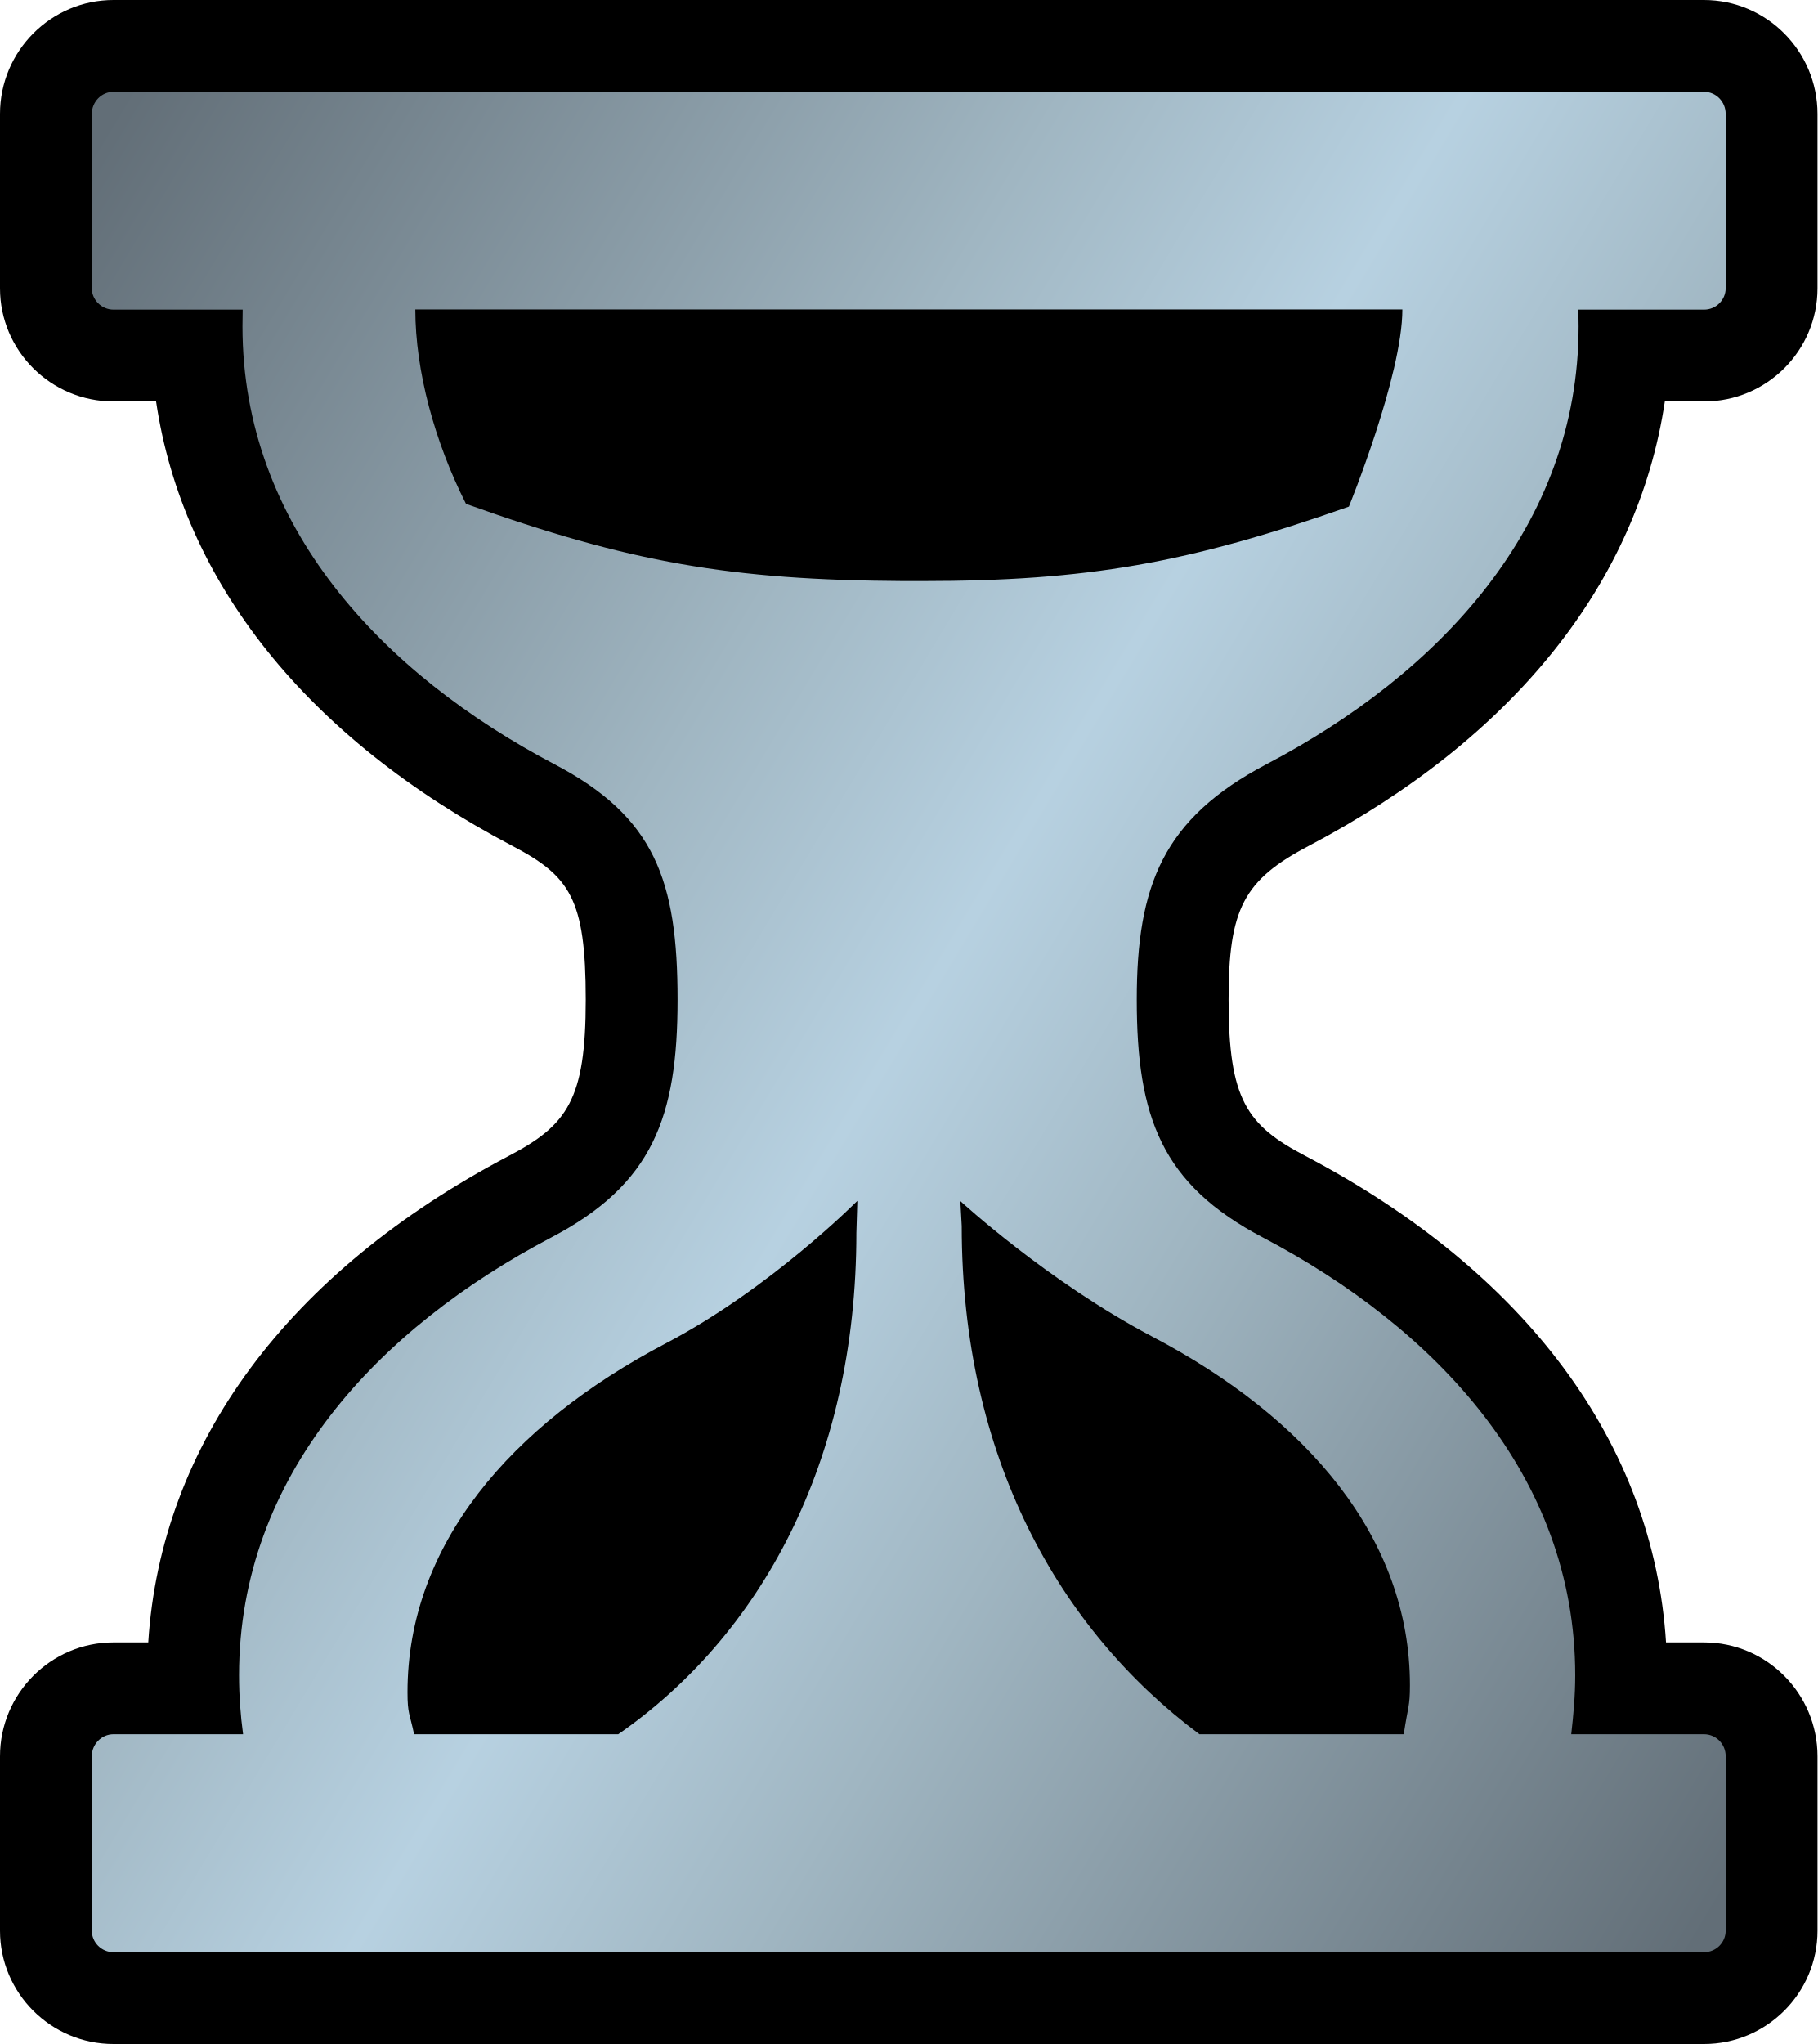
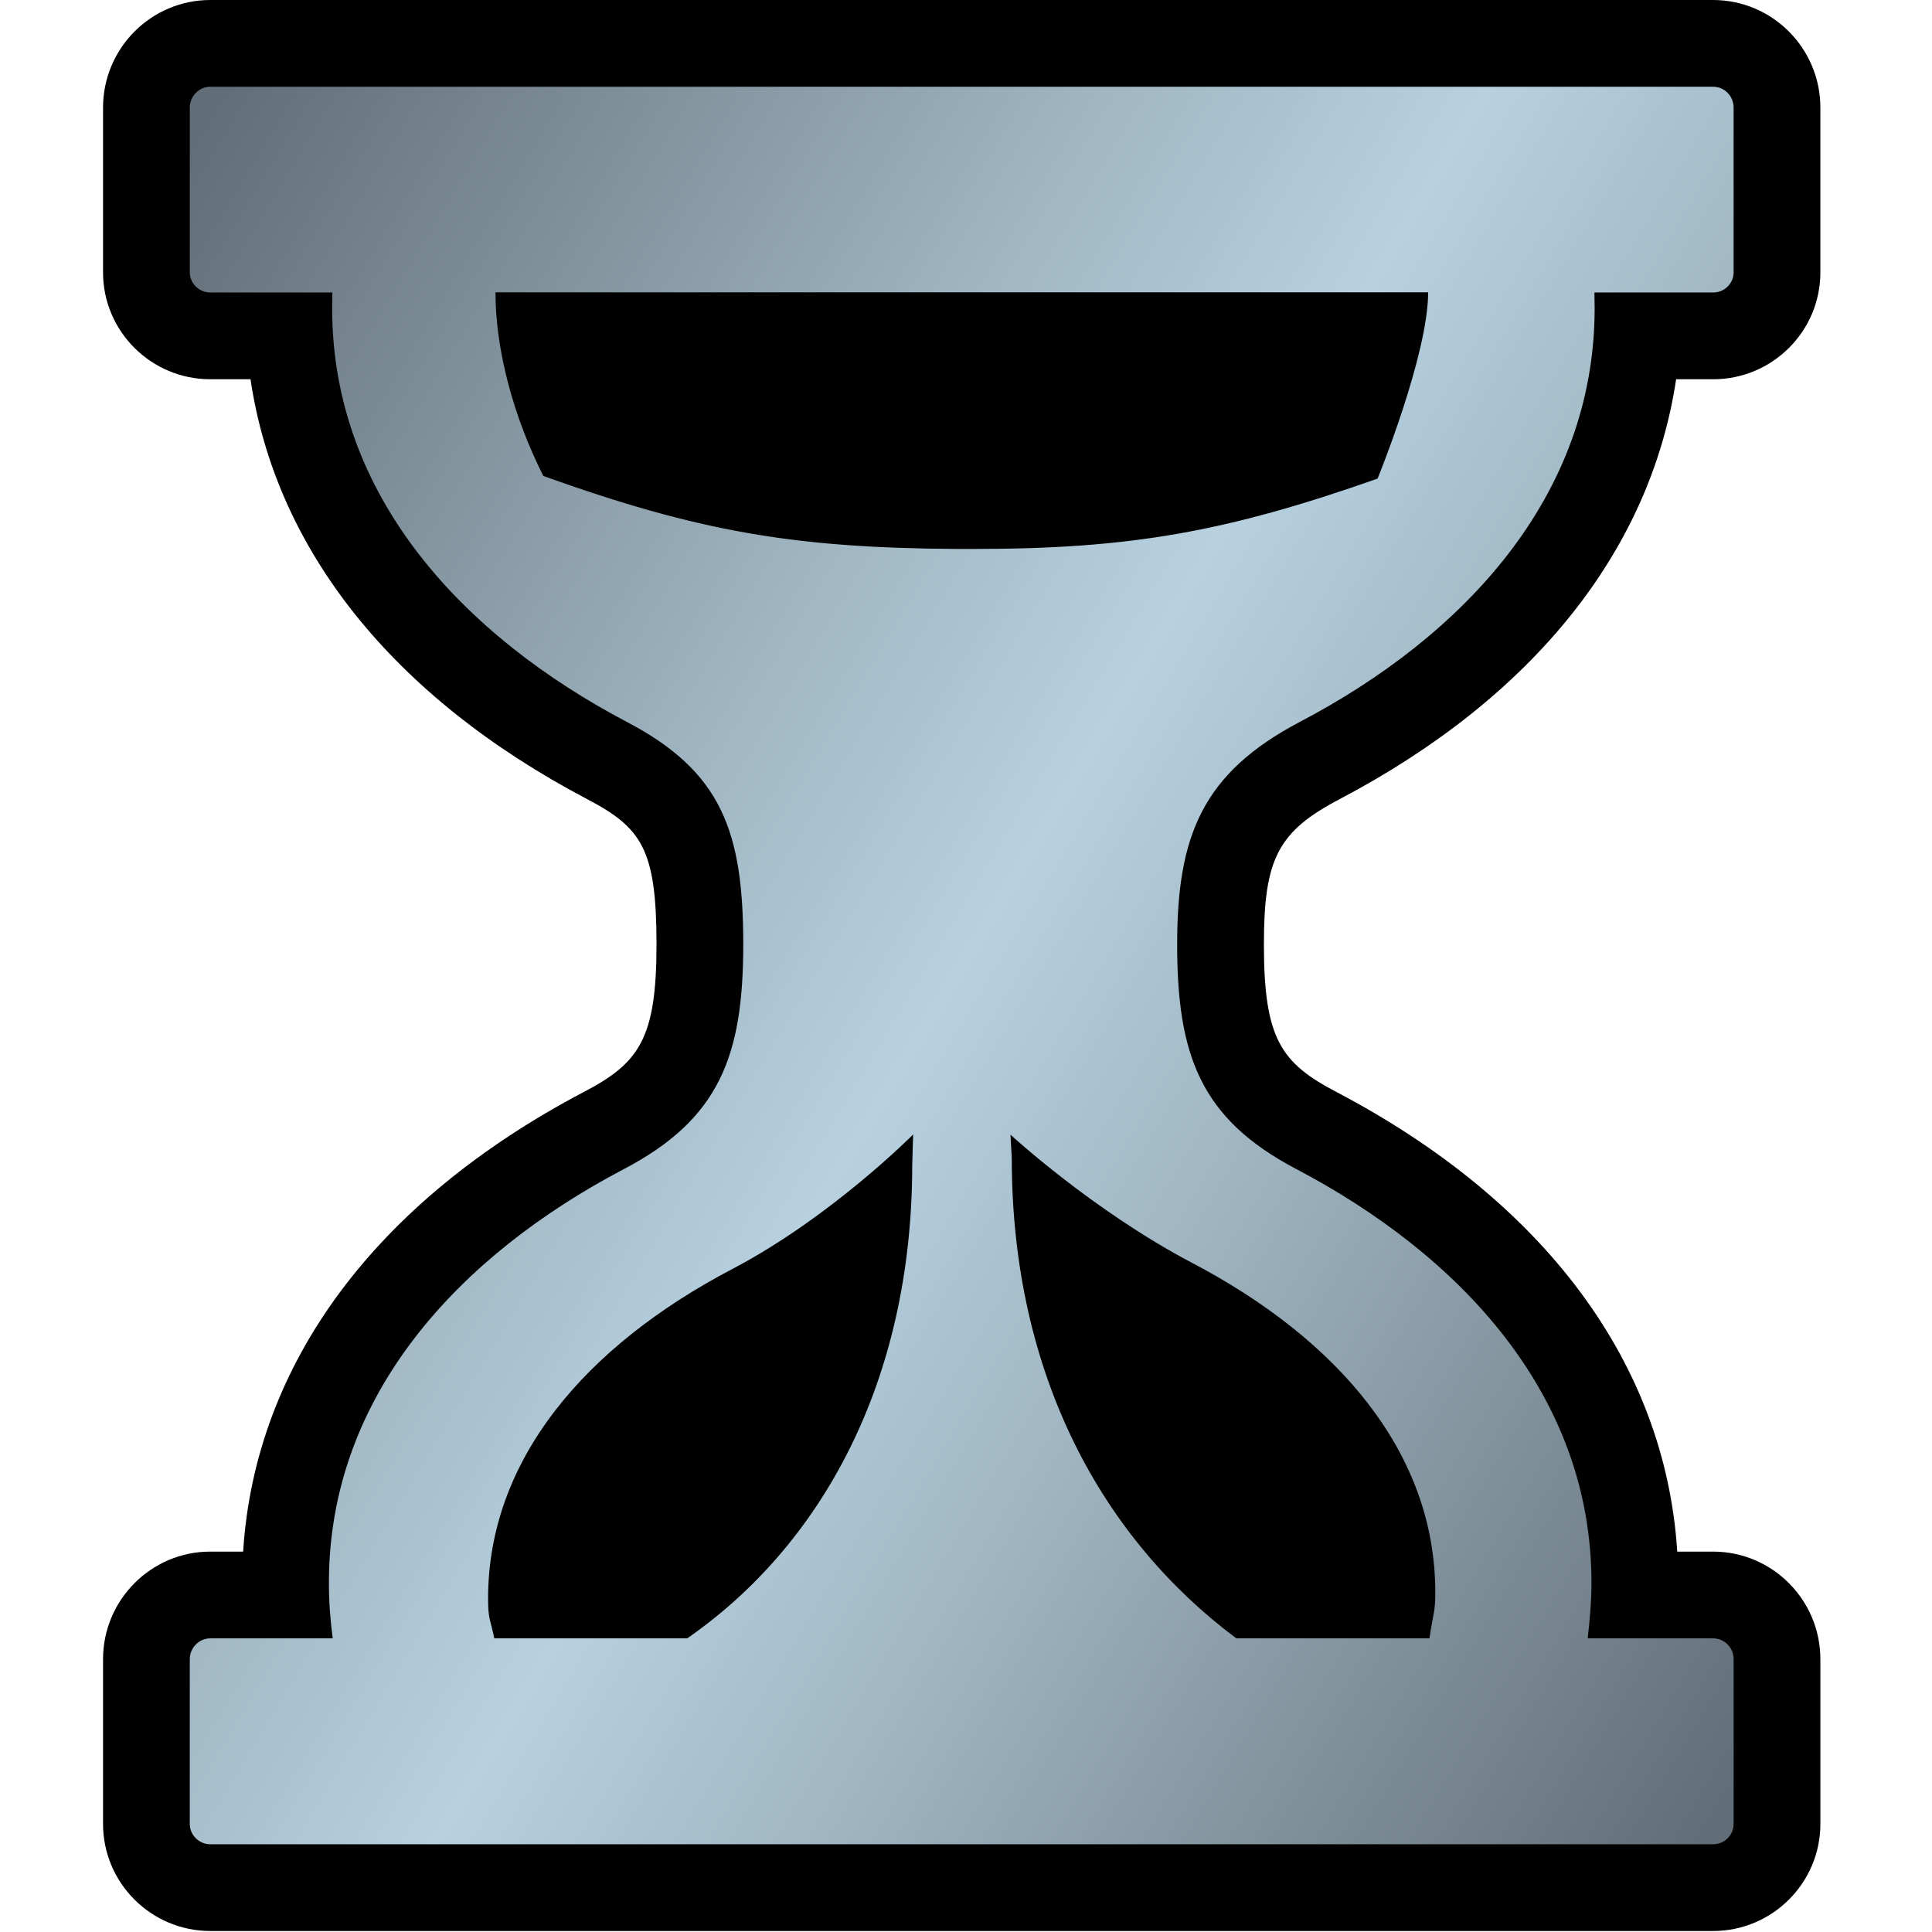
- <svg xmlns="http://www.w3.org/2000/svg" xmlns:xlink="http://www.w3.org/1999/xlink" version="1.1" width="600" height="674.65" id="svg5931">
+ <svg xmlns="http://www.w3.org/2000/svg" xmlns:xlink="http://www.w3.org/1999/xlink" version="1.1" width="675" height="675" id="svg5931">
  <defs id="defs5933">
    <linearGradient x1="0" y1="0" x2="1" y2="0" id="linearGradient602" gradientUnits="userSpaceOnUse" gradientTransform="matrix(39.47858,-22.79297,-22.79297,-39.47858,79.93262,157.9072)" spreadMethod="pad">
      <stop id="stop604" style="stop-color:#626e77;stop-opacity:1" offset="0" />
      <stop id="stop606" style="stop-color:#a0b6c2;stop-opacity:1" offset="0.35" />
      <stop id="stop608" style="stop-color:#b7d1e1;stop-opacity:1" offset="0.5" />
      <stop id="stop610" style="stop-color:#a0b6c2;stop-opacity:1" offset="0.65" />
      <stop id="stop612" style="stop-color:#626e77;stop-opacity:1" offset="1" />
    </linearGradient>
-     <linearGradient x1="0" y1="0" x2="1" y2="0" id="linearGradient2991" xlink:href="#linearGradient602" gradientUnits="userSpaceOnUse" gradientTransform="matrix(665.8556,384.4319,-384.4319,665.8556,-32.89565,145.1302)" spreadMethod="pad" />
+     <linearGradient x1="0" y1="0" x2="1" y2="0" id="linearGradient2991" xlink:href="#linearGradient602" gradientUnits="userSpaceOnUse" gradientTransform="matrix(665.8556,384.4319,-384.4319,665.8556,3.104351,145.1302)" spreadMethod="pad" />
  </defs>
-   <path d="m 562.506,674.65 -525.03,0 C 16.799,674.65 0,657.851 0,637.241 l 0,-57.531 c 0,-20.745 16.799,-37.612 37.477,-37.612 l 11.469,0 C 53.095,476.607 95.008,419.885 167.937,381.531 c 19.362,-10.137 25.434,-18.57 25.434,-51.577 0,-33.345 -5.212,-40.783 -24.321,-50.801 C 101.332,243.515 60.347,192.123 51.526,132.501 l -14.05,0 C 16.799,132.501 0,115.77 0,95.143 L 0,37.629 C 0,16.866 16.799,0 37.477,0 L 562.506,0 C 583.201,0 600,16.866 600,37.629 l 0,57.514 c 0,20.627 -16.799,37.359 -37.426,37.359 l -12.97,0 c -8.956,59.757 -49.873,111.081 -117.473,146.652 -21.606,11.334 -26.547,20.813 -26.547,50.801 0,33.007 5.988,41.44 25.367,51.577 72.997,38.354 114.893,95.075 119.042,160.567 l 12.515,0 c 20.695,0 37.494,16.866 37.494,37.612 l 0,57.531 c 0,20.611 -16.799,37.409 -37.494,37.409" id="path598" style="fill:#000000;fill-opacity:1;fill-rule:nonzero;stroke:none" />
-   <path d="m 37.477,30.309 c -3.947,0 -7.168,3.289 -7.168,7.32 l 0,0 0,57.514 c 0,3.812 3.221,7.05 7.168,7.05 l 0,0 42.638,0 -0.067,5.532 c 0,65.812 46.045,114.572 103.036,144.544 l 0,0 c 33.075,17.338 40.597,38.354 40.597,77.686 l 0,0 c 0,38.809 -8.248,60.938 -41.643,78.462 l 0,0 C 124.911,438.388 78.917,487.08 78.917,552.96 l 0,0 c 0,6.73 0.472,13.054 1.332,19.447 l 0,0 -42.773,0 c -3.947,0 -7.168,3.289 -7.168,7.236 l 0,0 0,57.598 c 0,3.879 3.221,7.101 7.168,7.101 l 0,0 525.03,0 c 4.031,0 7.185,-3.221 7.185,-7.101 l 0,0 0,-57.598 c 0,-3.947 -3.154,-7.236 -7.185,-7.236 l 0,0 -43.802,0 c 0.725,-6.392 1.316,-12.717 1.316,-19.447 l 0,0 c 0,-65.88 -46.129,-114.572 -103.171,-144.544 l 0,0 c -33.345,-17.524 -41.575,-39.653 -41.575,-78.462 l 0,0 c 0,-37.814 8.754,-59.757 42.756,-77.686 l 0,0 c 57.059,-29.904 103.103,-78.664 103.103,-144.544 l 0,0 -0.068,-5.532 41.508,0 c 3.964,0 7.118,-3.238 7.118,-7.05 l 0,0 0,-57.514 c 0,-4.031 -3.154,-7.32 -7.185,-7.32 l 0,0 -525.03,0 z M 298.313,191.786 c -57.177,-0.32 -90.589,-6.19 -144.476,-25.485 l 0,0 c -10.339,-20.425 -16.731,-43.886 -16.731,-64.176 l 0,0 325.856,0 c 0,21.876 -17.659,65.087 -17.659,65.087 l 0,0 c -52.909,18.654 -86.507,24.574 -140.918,24.574 l 0,0 c -2.041,0 -4.031,0 -6.072,0 M 134.525,558.509 c 0,-48.305 33.733,-88.092 85.394,-115.18 l 0,0 c 34.525,-18.114 63.114,-46.973 63.114,-46.973 l 0,0 -0.32,10.541 c 0,76.303 -32.164,133.294 -78.614,165.509 l 0,0 -67.398,0 c -1.45,-6.915 -2.176,-6.662 -2.176,-13.898 m 182.965,-153.854 -0.455,-8.231 c 0,0 28.723,26.48 63.114,44.611 l 0,0 c 51.712,27.07 85.309,66.875 85.309,115.23 l 0,0 c 0,7.118 -0.658,6.848 -2.041,16.141 l 0,0 -67.465,0 C 349.57,537.814 317.49,480.891 317.49,404.655" id="path614" style="fill:url(#linearGradient2991);fill-opacity:1;fill-rule:nonzero;stroke:none" />
+   <path d="M 598.506,674.65 H 73.477 C 52.799,674.65 36,657.851 36,637.241 v -57.531 c 0,-20.745 16.799,-37.612 37.477,-37.612 h 11.469 c 4.149,-65.492 46.062,-122.213 118.991,-160.567 19.362,-10.137 25.434,-18.57 25.434,-51.577 0,-33.345 -5.212,-40.783 -24.321,-50.801 C 137.332,243.515 96.347,192.123 87.526,132.501 H 73.477 C 52.799,132.501 36,115.77 36,95.143 V 37.629 C 36,16.866 52.799,0 73.477,0 H 598.506 C 619.201,0 636,16.866 636,37.629 v 57.514 c 0,20.627 -16.799,37.359 -37.426,37.359 h -12.97 c -8.956,59.757 -49.873,111.081 -117.473,146.652 -21.606,11.334 -26.547,20.813 -26.547,50.801 0,33.007 5.988,41.44 25.367,51.577 72.997,38.354 114.893,95.075 119.042,160.567 h 12.515 c 20.695,0 37.494,16.866 37.494,37.612 v 57.531 c 0,20.611 -16.799,37.409 -37.494,37.409" id="path598" style="fill:#000000;fill-opacity:1;fill-rule:nonzero;stroke:none" />
+   <path d="m 73.477,30.309 c -3.947,0 -7.168,3.289 -7.168,7.32 v 0 57.514 c 0,3.812 3.221,7.05 7.168,7.05 v 0 h 42.638 l -0.068,5.532 c 0,65.812 46.045,114.572 103.036,144.544 v 0 c 33.075,17.338 40.597,38.354 40.597,77.686 v 0 c 0,38.809 -8.248,60.938 -41.643,78.462 v 0 c -57.126,29.971 -103.12,78.664 -103.12,144.544 v 0 c 0,6.73 0.472,13.054 1.332,19.447 v 0 H 73.477 c -3.947,0 -7.168,3.289 -7.168,7.236 v 0 57.598 c 0,3.879 3.221,7.101 7.168,7.101 v 0 H 598.506 c 4.031,0 7.185,-3.221 7.185,-7.101 v 0 -57.598 c 0,-3.947 -3.154,-7.236 -7.185,-7.236 v 0 h -43.802 c 0.725,-6.392 1.316,-12.717 1.316,-19.447 v 0 c 0,-65.88 -46.129,-114.572 -103.171,-144.544 v 0 c -33.345,-17.524 -41.575,-39.653 -41.575,-78.462 v 0 c 0,-37.814 8.754,-59.757 42.756,-77.686 v 0 c 57.059,-29.904 103.103,-78.664 103.103,-144.544 v 0 l -0.068,-5.532 h 41.508 c 3.964,0 7.118,-3.238 7.118,-7.05 v 0 -57.514 c 0,-4.031 -3.154,-7.32 -7.185,-7.32 v 0 H 73.477 Z M 334.313,191.786 c -57.177,-0.32 -90.589,-6.19 -144.476,-25.485 v 0 c -10.339,-20.425 -16.731,-43.886 -16.731,-64.176 v 0 h 325.856 c 0,21.876 -17.659,65.087 -17.659,65.087 v 0 c -52.909,18.654 -86.507,24.574 -140.918,24.574 v 0 c -2.041,0 -4.031,0 -6.072,0 M 170.525,558.509 c 0,-48.305 33.733,-88.092 85.394,-115.18 v 0 c 34.525,-18.114 63.114,-46.973 63.114,-46.973 v 0 l -0.32,10.541 c 0,76.303 -32.164,133.294 -78.614,165.509 v 0 h -67.398 c -1.45,-6.915 -2.176,-6.662 -2.176,-13.898 m 182.965,-153.854 -0.455,-8.231 c 0,0 28.723,26.48 63.114,44.611 v 0 c 51.712,27.07 85.309,66.875 85.309,115.23 v 0 c 0,7.118 -0.658,6.848 -2.041,16.141 v 0 h -67.465 C 385.57,537.814 353.49,480.891 353.49,404.655" id="path614" style="fill:url(#linearGradient2991);fill-opacity:1;fill-rule:nonzero;stroke:none" />
</svg>
